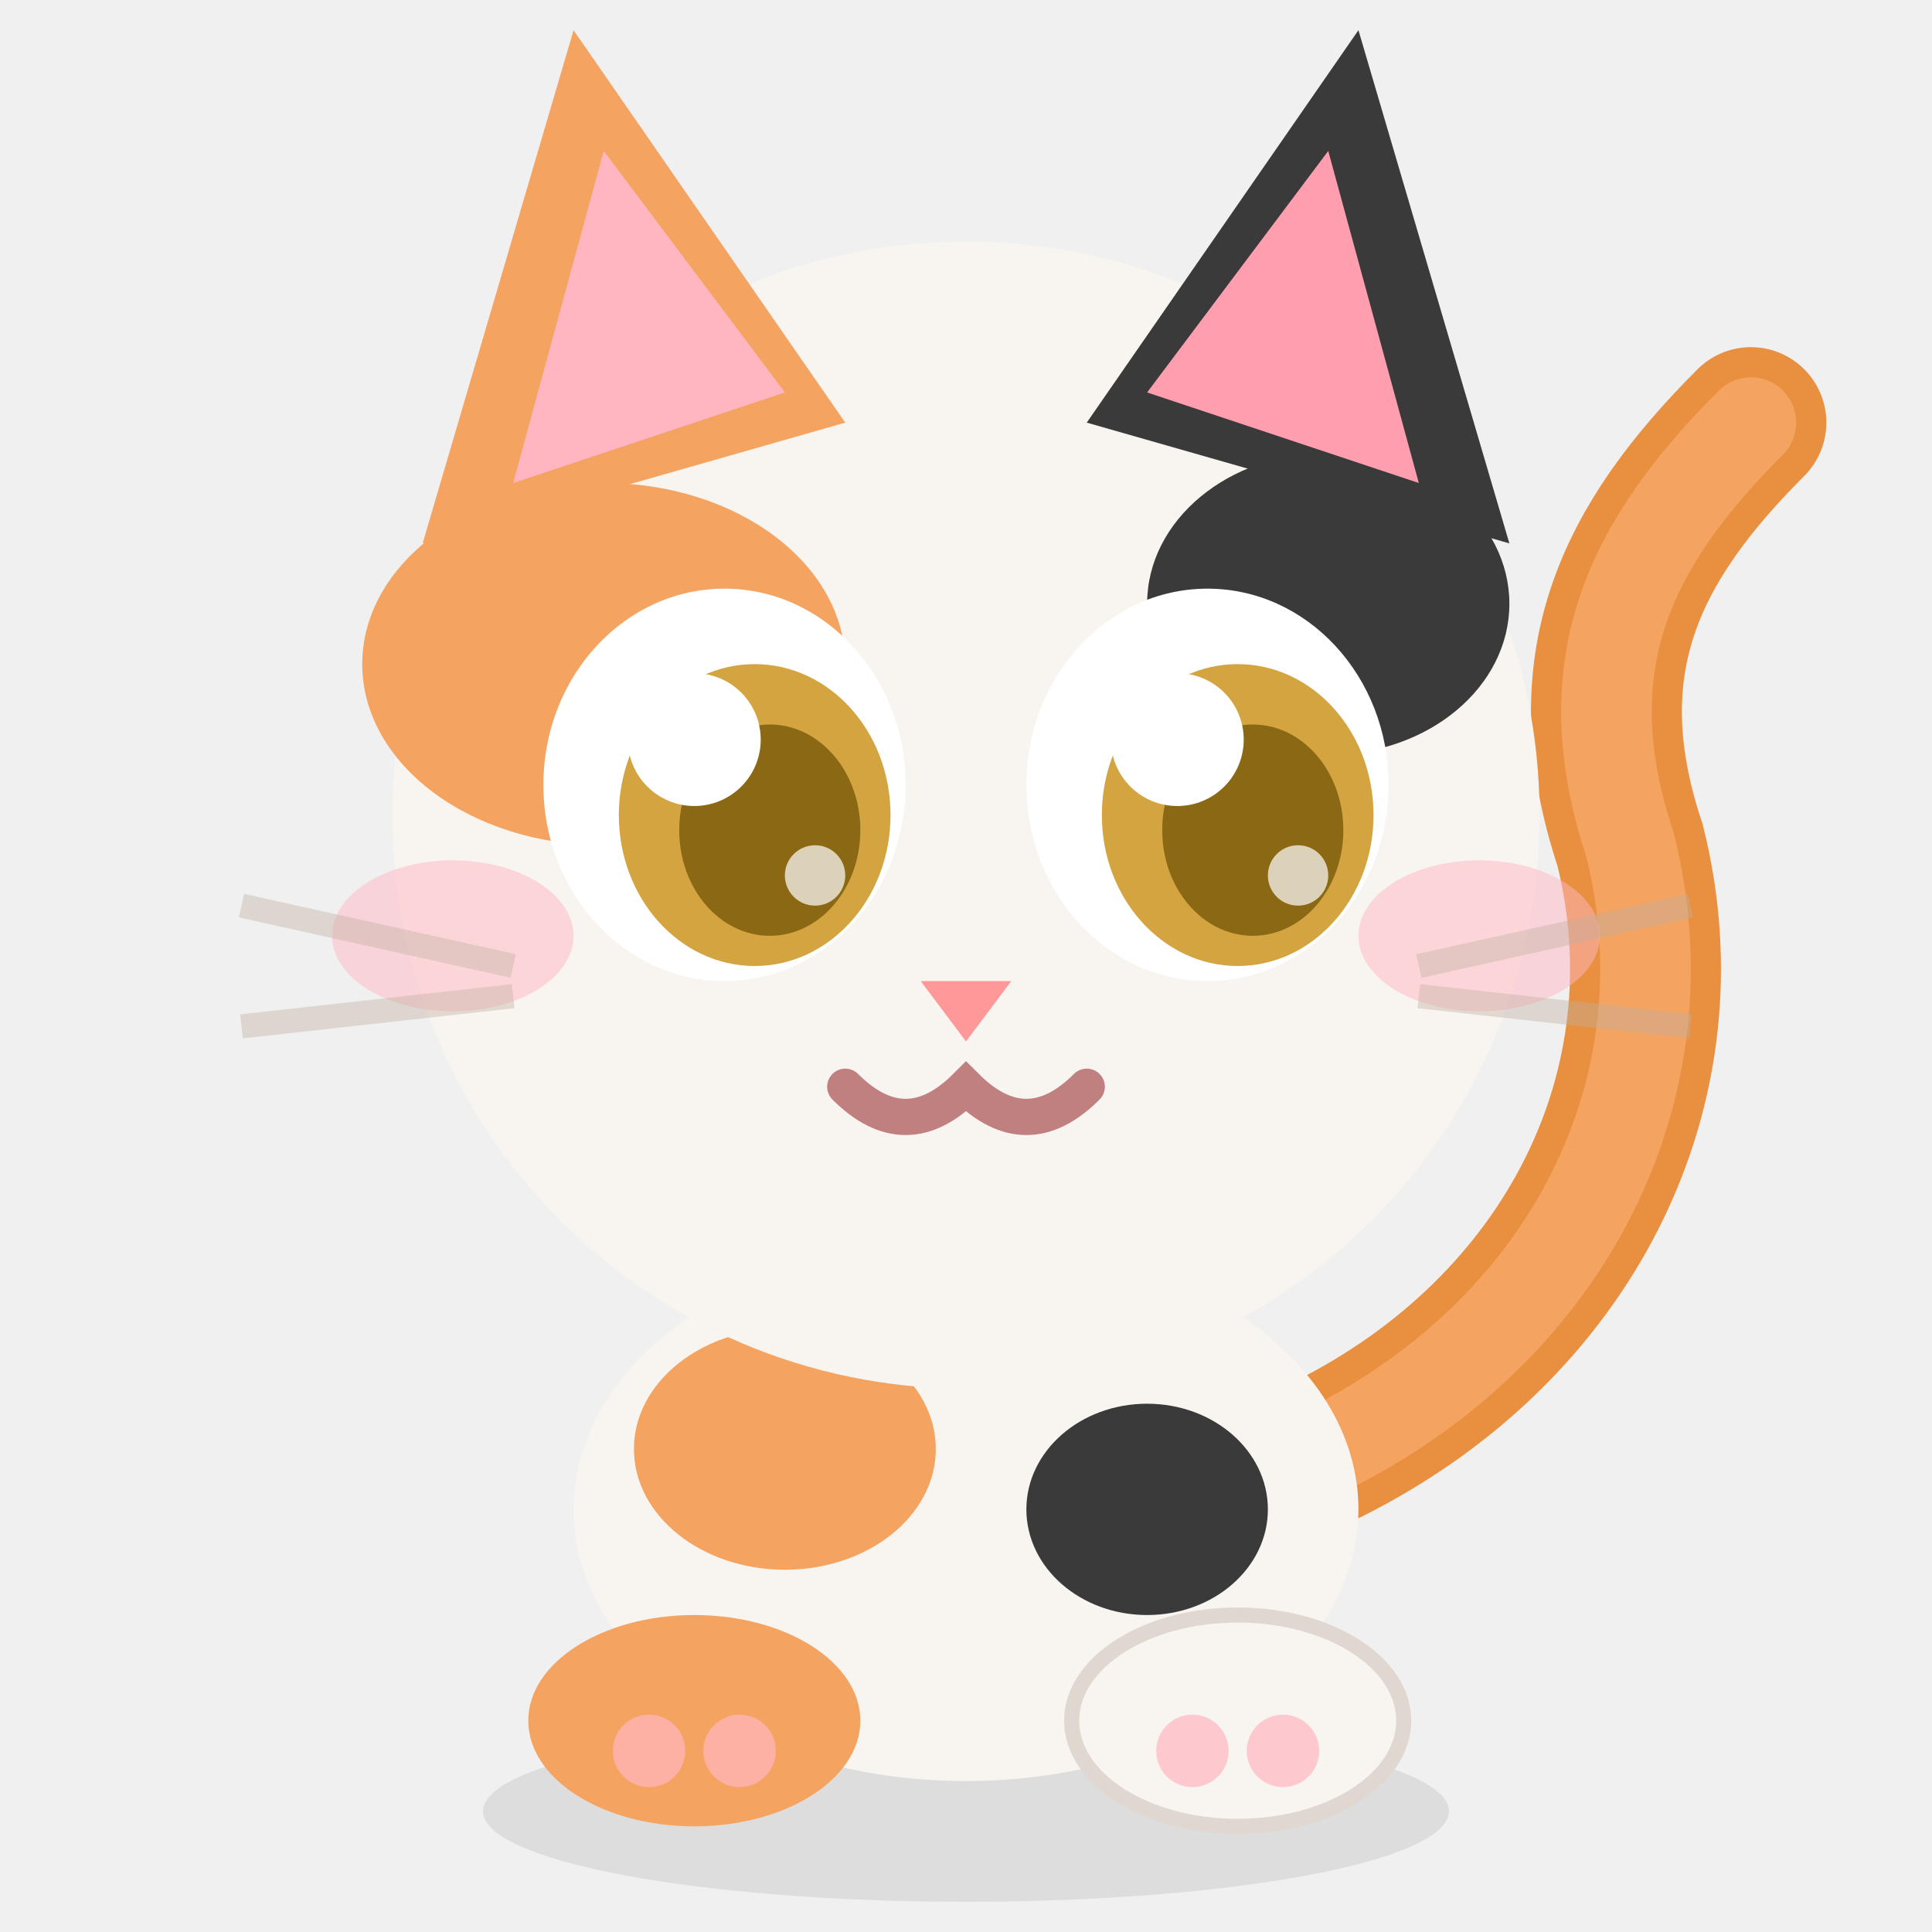
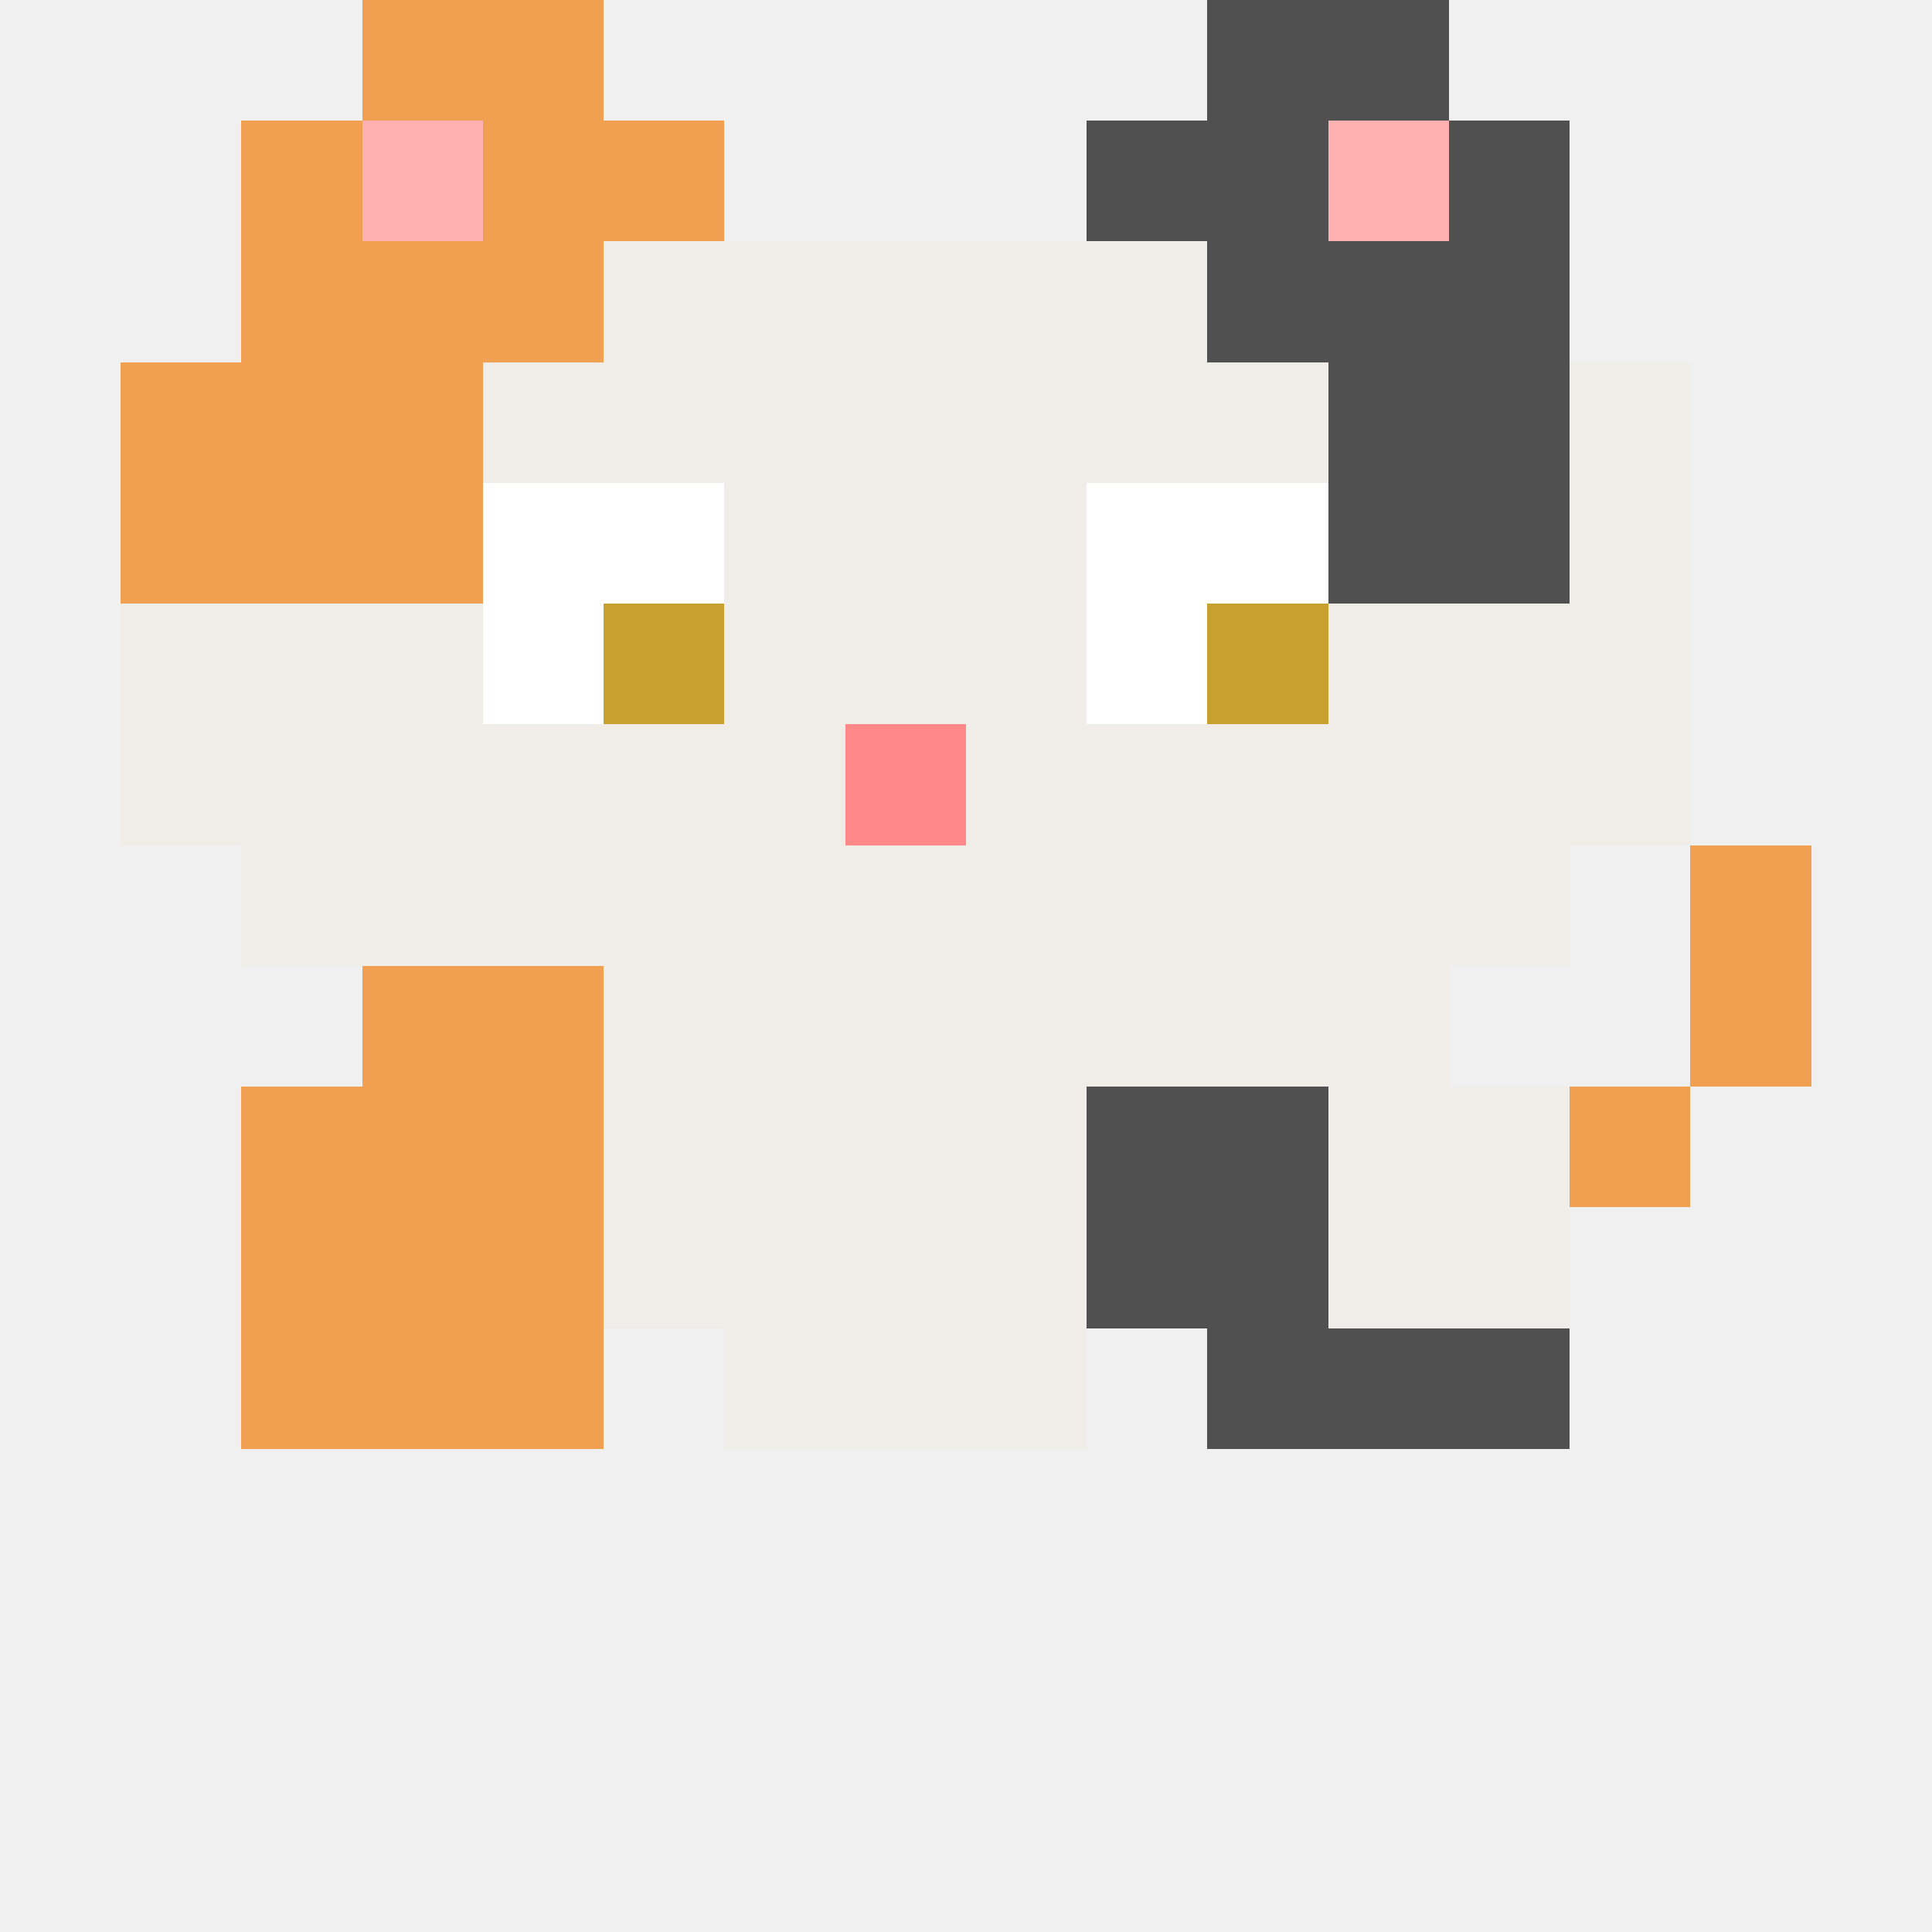
- <svg xmlns="http://www.w3.org/2000/svg" viewBox="0 0 64 64">
-   <ellipse cx="32" cy="60" rx="16" ry="3" fill="rgba(0,0,0,0.08)" />
-   <path d="M44 48 C52 44, 56 36, 54 28 C52 22, 54 18, 58 14" fill="none" stroke="#E89040" stroke-width="5" stroke-linecap="round" />
-   <path d="M44 48 C52 44, 56 36, 54 28 C52 22, 54 18, 58 14" fill="none" stroke="#F4A460" stroke-width="3" stroke-linecap="round" />
-   <ellipse cx="32" cy="50" rx="13" ry="9" fill="#F8F4F0" />
-   <ellipse cx="26" cy="48" rx="5" ry="4" fill="#F4A460" />
-   <ellipse cx="38" cy="50" rx="4" ry="3.5" fill="#3A3A3A" />
-   <ellipse cx="23" cy="57" rx="5.5" ry="3.5" fill="#F4A460" />
-   <ellipse cx="41" cy="57" rx="5.5" ry="3.5" fill="#F8F4F0" stroke="#E0D8D0" stroke-width="0.5" />
-   <circle cx="21.5" cy="58" r="1.2" fill="#FFB6C1" opacity="0.7" />
-   <circle cx="24.5" cy="58" r="1.2" fill="#FFB6C1" opacity="0.7" />
-   <circle cx="39.5" cy="58" r="1.2" fill="#FFB6C1" opacity="0.7" />
-   <circle cx="42.5" cy="58" r="1.2" fill="#FFB6C1" opacity="0.7" />
-   <circle cx="32" cy="27" r="19" fill="#F8F4F0" />
-   <ellipse cx="20" cy="22" rx="8" ry="6" fill="#F4A460" />
-   <ellipse cx="44" cy="20" rx="6" ry="5" fill="#3A3A3A" />
-   <polygon points="14,18 19,1 28,14" fill="#F4A460" />
-   <polygon points="36,14 45,1 50,18" fill="#3A3A3A" />
-   <polygon points="17,16 20,5 26,13" fill="#FFB6C1" />
-   <polygon points="38,13 44,5 47,16" fill="#FF9EAF" />
-   <ellipse cx="24" cy="26" rx="6" ry="6.5" fill="white" />
-   <ellipse cx="40" cy="26" rx="6" ry="6.5" fill="white" />
-   <ellipse cx="25" cy="27" rx="4.5" ry="5" fill="#D4A440" />
-   <ellipse cx="41" cy="27" rx="4.5" ry="5" fill="#D4A440" />
-   <ellipse cx="25.5" cy="27.5" rx="3" ry="3.5" fill="#8B6914" />
-   <ellipse cx="41.5" cy="27.5" rx="3" ry="3.5" fill="#8B6914" />
-   <circle cx="23" cy="24.5" r="2.2" fill="white" />
-   <circle cx="39" cy="24.5" r="2.2" fill="white" />
-   <circle cx="27" cy="29" r="1" fill="white" opacity="0.7" />
-   <circle cx="43" cy="29" r="1" fill="white" opacity="0.7" />
-   <path d="M30.5,32.5 L33.5,32.5 L32,34.5 Z" fill="#FF9999" />
-   <path d="M28,36 Q30,38 32,36 Q34,38 36,36" fill="none" stroke="#C08080" stroke-width="1.2" stroke-linecap="round" />
-   <ellipse cx="15" cy="31" rx="4" ry="2.5" fill="#FFB6C1" opacity="0.5" />
-   <ellipse cx="49" cy="31" rx="4" ry="2.5" fill="#FFB6C1" opacity="0.5" />
-   <line x1="8" y1="30" x2="17" y2="32" stroke="#C0B0A0" stroke-width="0.8" opacity="0.4" />
-   <line x1="8" y1="34" x2="17" y2="33" stroke="#C0B0A0" stroke-width="0.8" opacity="0.4" />
-   <line x1="47" y1="32" x2="56" y2="30" stroke="#C0B0A0" stroke-width="0.8" opacity="0.4" />
-   <line x1="47" y1="33" x2="56" y2="34" stroke="#C0B0A0" stroke-width="0.8" opacity="0.4" />
+ <svg xmlns="http://www.w3.org/2000/svg" viewBox="0 0 16 16" shape-rendering="crispEdges">
+   <rect x="3" y="0" width="2" height="1" fill="#F0A050" />
+   <rect x="10" y="0" width="2" height="1" fill="#505050" />
+   <rect x="2" y="1" width="4" height="1" fill="#F0A050" />
+   <rect x="9" y="1" width="4" height="1" fill="#505050" />
+   <rect x="3" y="1" width="1" height="1" fill="#FFB0B0" />
+   <rect x="11" y="1" width="1" height="1" fill="#FFB0B0" />
+   <rect x="2" y="2" width="11" height="1" fill="#F0EDE8" />
+   <rect x="1" y="3" width="13" height="4" fill="#F0EDE8" />
+   <rect x="2" y="7" width="11" height="1" fill="#F0EDE8" />
+   <rect x="2" y="2" width="3" height="1" fill="#F0A050" />
+   <rect x="1" y="3" width="3" height="2" fill="#F0A050" />
+   <rect x="10" y="2" width="3" height="1" fill="#505050" />
+   <rect x="11" y="3" width="2" height="2" fill="#505050" />
+   <rect x="4" y="4" width="2" height="2" fill="#FFF" />
+   <rect x="9" y="4" width="2" height="2" fill="#FFF" />
+   <rect x="5" y="5" width="1" height="1" fill="#C8A030" />
+   <rect x="10" y="5" width="1" height="1" fill="#C8A030" />
+   <rect x="7" y="6" width="1" height="1" fill="#FF8888" />
+   <rect x="3" y="8" width="9" height="1" fill="#F0EDE8" />
+   <rect x="2" y="9" width="11" height="2" fill="#F0EDE8" />
+   <rect x="3" y="8" width="2" height="1" fill="#F0A050" />
+   <rect x="2" y="9" width="3" height="2" fill="#F0A050" />
+   <rect x="9" y="9" width="2" height="2" fill="#505050" />
+   <rect x="2" y="11" width="3" height="1" fill="#F0A050" />
+   <rect x="6" y="11" width="3" height="1" fill="#F0EDE8" />
+   <rect x="10" y="11" width="3" height="1" fill="#505050" />
+   <rect x="13" y="9" width="1" height="1" fill="#F0A050" />
+   <rect x="14" y="7" width="1" height="2" fill="#F0A050" />
</svg>
